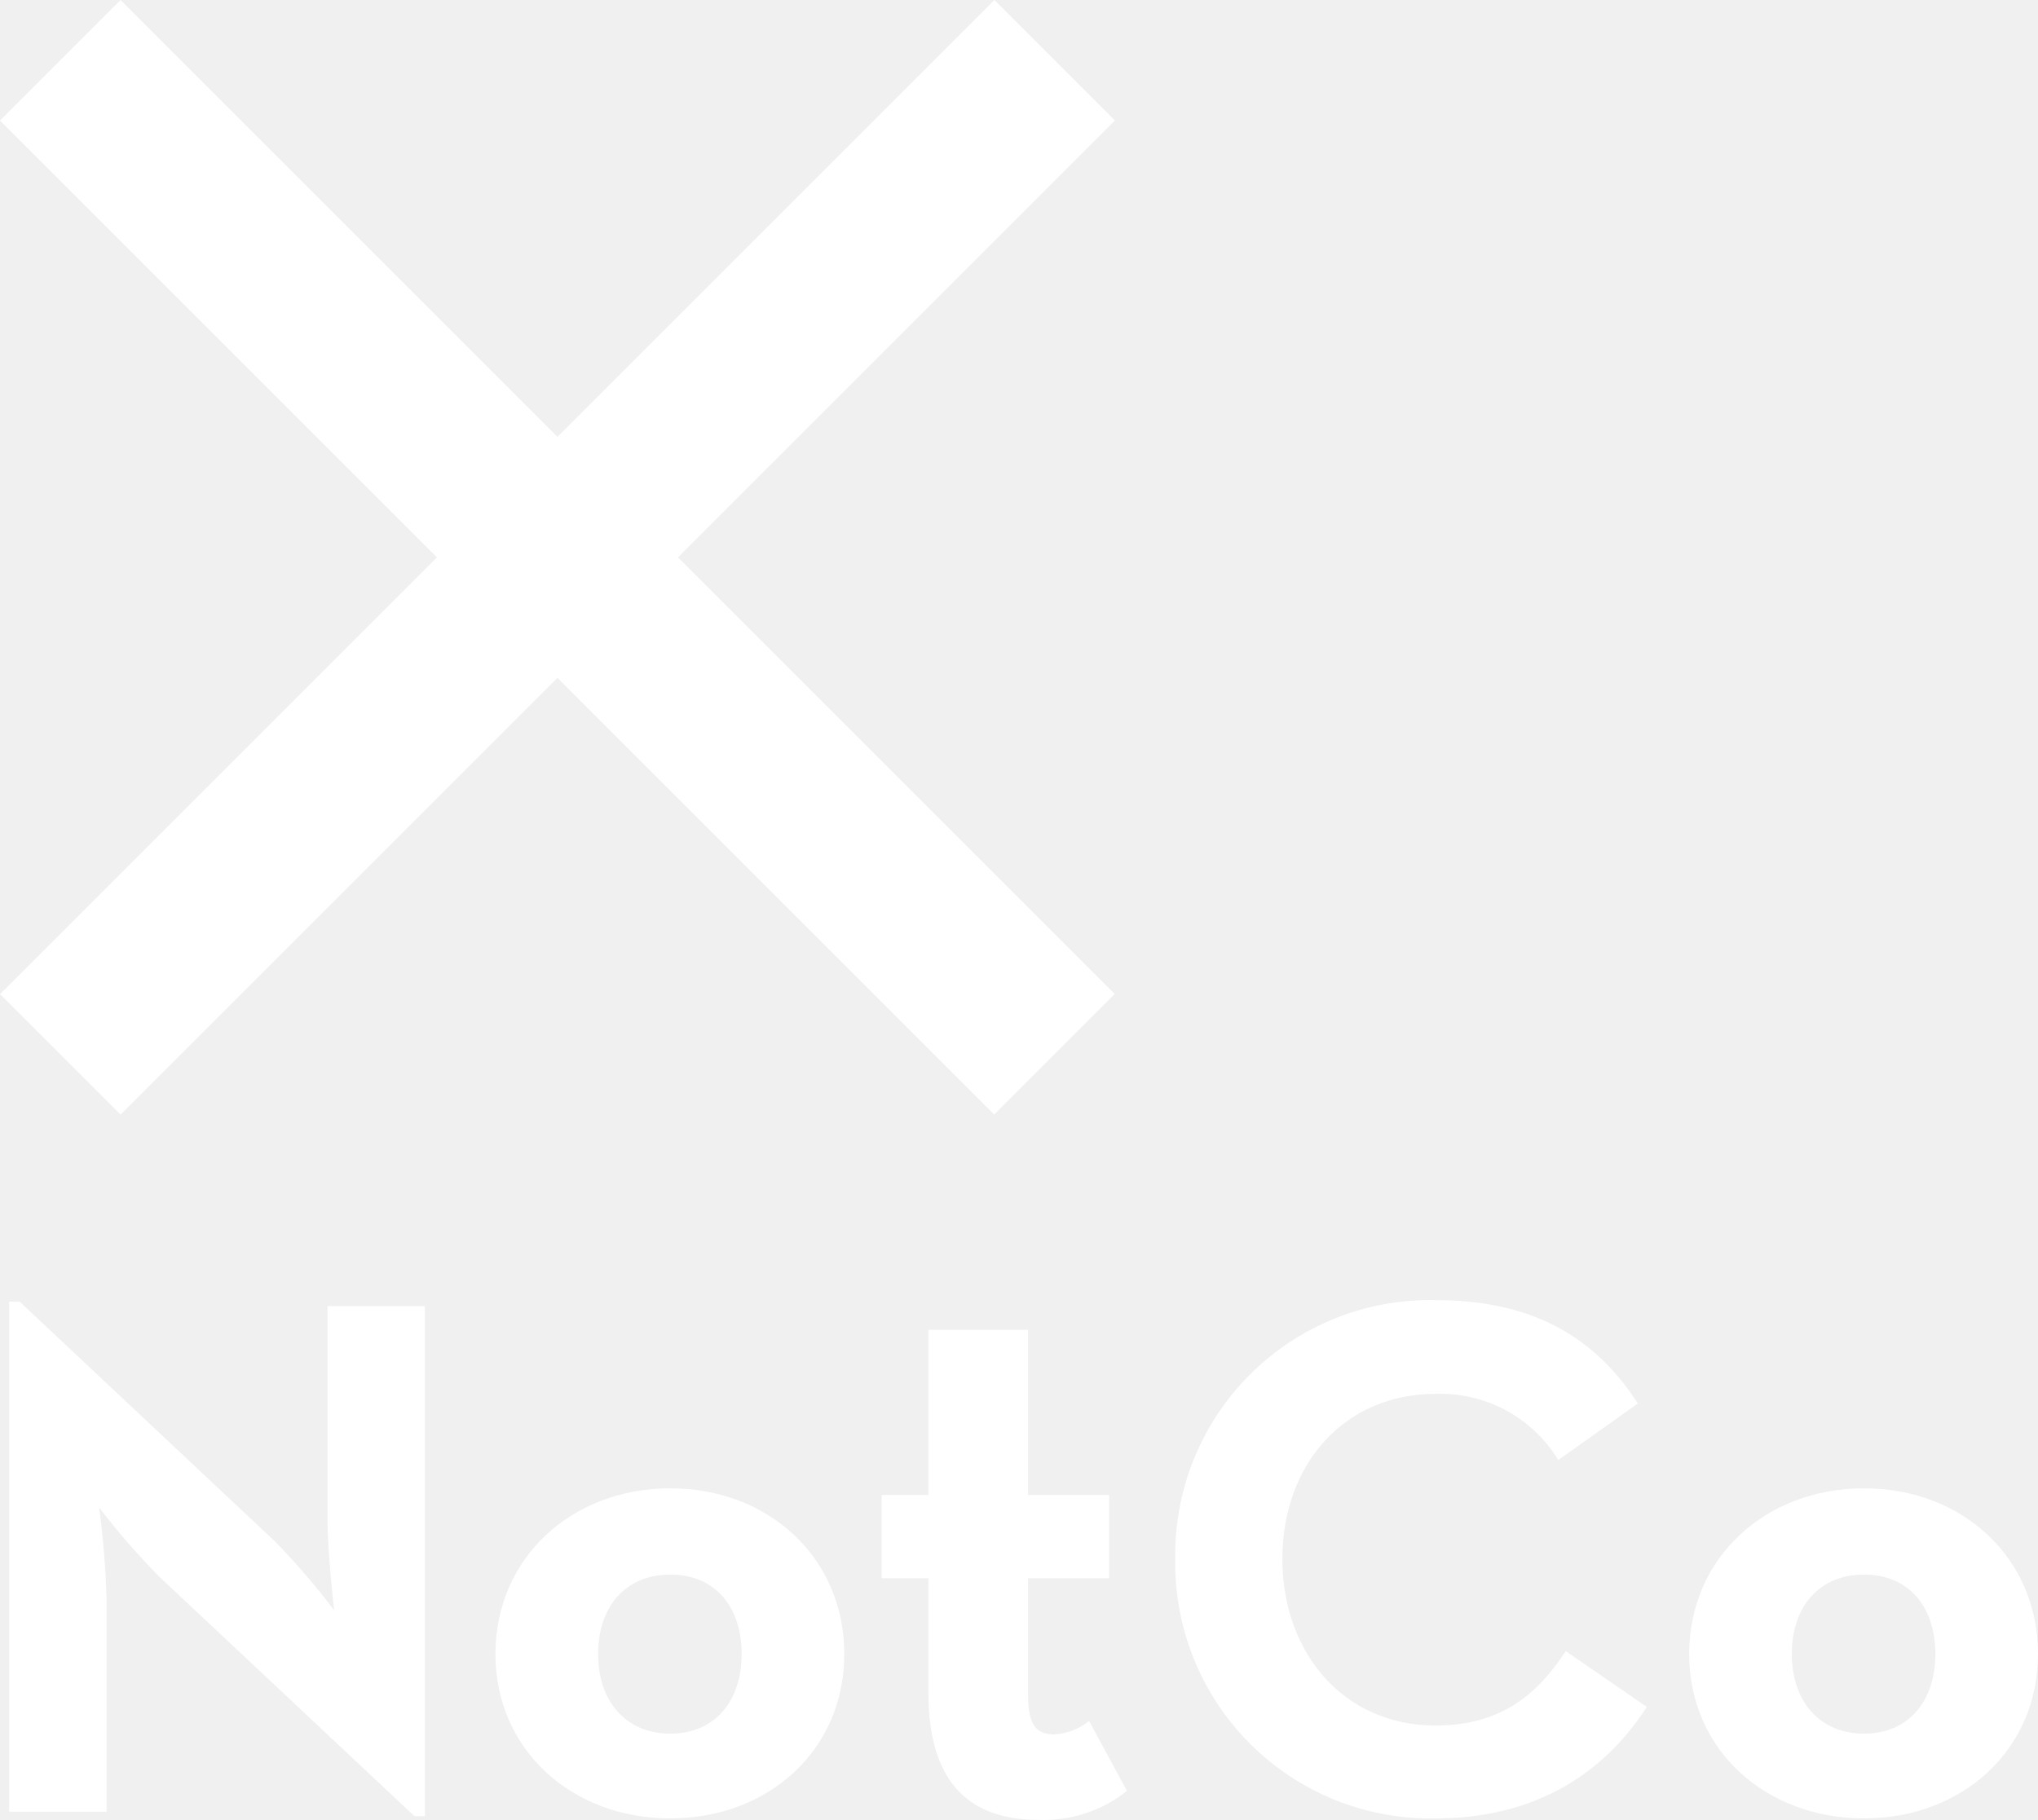
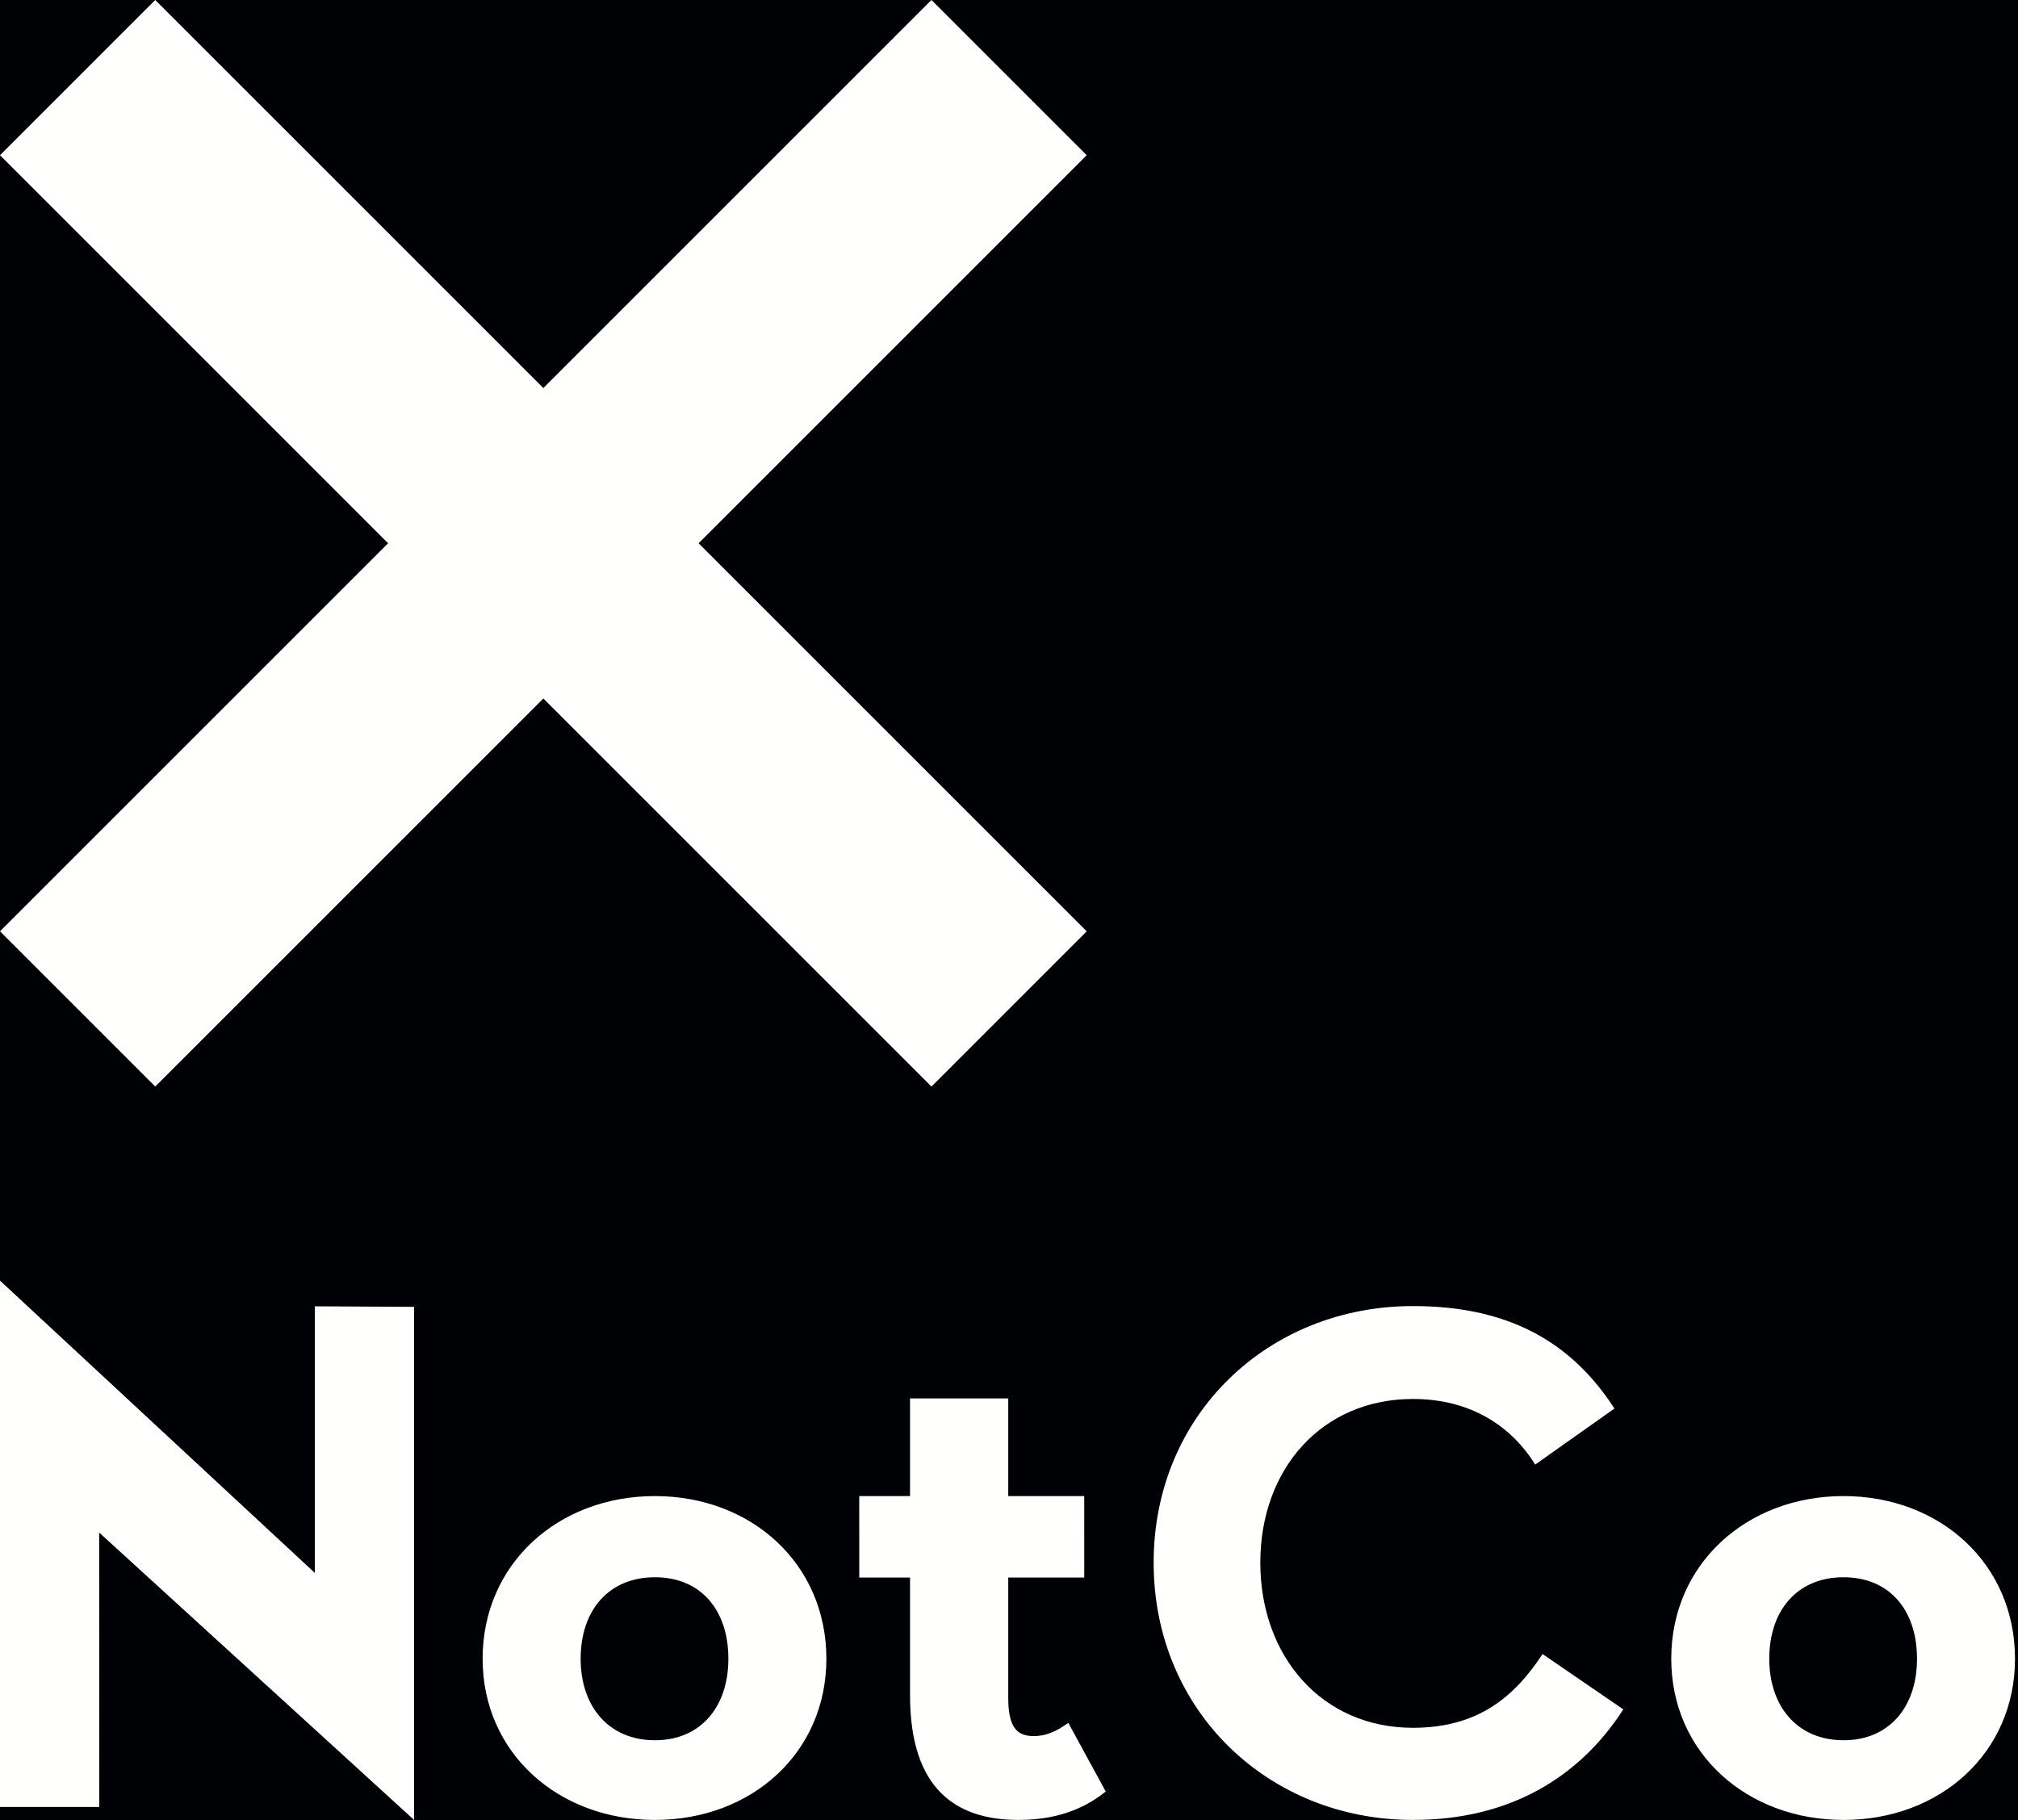
- <svg xmlns="http://www.w3.org/2000/svg" width="142.245" height="127.046" viewBox="0 0 142.245 127.046">
-   <g id="Grupo_541" data-name="Grupo 541" transform="translate(-85 -63)">
-     <g id="Grupo_540" data-name="Grupo 540">
-       <g id="Grupo_539" data-name="Grupo 539">
-         <g id="Grupo_538" data-name="Grupo 538">
-           <g id="Grupo_537" data-name="Grupo 537">
-             <g id="Grupo_536" data-name="Grupo 536">
-               <g id="Grupo_110" data-name="Grupo 110" transform="translate(-708.269 -210.869)">
-                 <rect id="Rectángulo_2" data-name="Rectángulo 2" width="11.897" height="98.146" transform="matrix(0.707, -0.707, 0.707, 0.707, 793.269, 282.282)" fill="#fff" />
-                 <rect id="Rectángulo_3" data-name="Rectángulo 3" width="98.146" height="11.896" transform="translate(793.271 343.269) rotate(-45)" fill="#fff" />
-                 <path id="Trazado_1" data-name="Trazado 1" d="M89.316,117.558a52.737,52.737,0,0,1-4.2-4.826,61.827,61.827,0,0,1,.521,6.433v14.8h-6.8V98.35h.726l17.8,16.719a49.461,49.461,0,0,1,4.155,4.827s-.465-4-.465-6.44V98.664h6.8v35.608h-.731Z" transform="translate(715.072 266.382)" fill="#fff" />
-                 <path id="Trazado_2" data-name="Trazado 2" d="M98.621,117.521c0-6.745,5.351-11.573,12.2-11.573s12.147,4.827,12.147,11.573c0,6.7-5.292,11.47-12.147,11.47s-12.2-4.769-12.2-11.47m17.184,0c0-3.321-1.868-5.551-4.982-5.551s-5.037,2.23-5.037,5.551c0,3.273,1.92,5.553,5.037,5.553s4.982-2.28,4.982-5.553" transform="translate(729.229 271.819)" fill="#fff" />
-                 <path id="Trazado_3" data-name="Trazado 3" d="M117.6,124.834V116.84h-3.266v-5.812H117.6V99.5h6.956v11.528h5.659v5.812h-5.659v8.2c0,2.234.729,2.7,1.815,2.7a4.285,4.285,0,0,0,2.443-.933l2.645,4.879a9.308,9.308,0,0,1-6.174,2.024c-4.465,0-7.685-2.232-7.685-8.876" transform="translate(740.468 267.205)" fill="#fff" />
-                 <path id="Trazado_4" data-name="Trazado 4" d="M126.28,116.356A17.78,17.78,0,0,1,144.449,98.29c6.383,0,10.953,2.287,14.12,7.217l-5.556,3.946a9.62,9.62,0,0,0-8.564-4.618c-6.387,0-10.692,4.93-10.692,11.521s4.306,11.631,10.692,11.631c4.567,0,7.112-2.18,9.085-5.193l5.656,3.892c-3.064,4.776-7.941,7.786-14.741,7.786a17.821,17.821,0,0,1-18.169-18.117" transform="translate(749.018 266.34)" fill="#fff" />
-                 <path id="Trazado_5" data-name="Trazado 5" d="M147.189,117.521c0-6.745,5.349-11.573,12.2-11.573s12.147,4.827,12.147,11.573c0,6.7-5.3,11.47-12.147,11.47s-12.2-4.769-12.2-11.47m17.182,0c0-3.321-1.868-5.551-4.982-5.551s-5.037,2.23-5.037,5.551c0,3.273,1.92,5.553,5.037,5.553s4.982-2.28,4.982-5.553" transform="translate(763.978 271.819)" fill="#fff" />
-               </g>
-             </g>
-           </g>
-         </g>
+ <svg xmlns="http://www.w3.org/2000/svg" xmlns:xlink="http://www.w3.org/1999/xlink" width="306px" height="276px" viewBox="0 0 306 276" version="1.1">
+   <defs>
+     <polygon id="path-1" points="0.06 0 2312.77 0 2312.77 599.94 0.06 599.94" />
+   </defs>
+   <g id="Page-1" stroke="none" stroke-width="1" fill="none" fill-rule="evenodd">
+     <g id="NotCo-Logo" transform="translate(-620, -162)">
+       <g id="Group-5">
+         <mask id="mask-2" fill="white">
+           <use xlink:href="#path-1" />
+         </mask>
+         <g id="Clip-2" />
+         <polygon id="Fill-3" fill="#000105" mask="url(#mask-2)" points="472.773 599.94 1072.77 599.94 1072.77 0 472.773 0" />
      </g>
+       <path d="M784.784,185.537 L761.244,161.996 L702.392,220.848 L643.54,161.996 L620,185.537 L678.852,244.388 L620,303.24 L643.54,326.781 L702.392,267.929 L761.244,326.781 L784.784,303.24 L725.933,244.388 L784.784,185.537 Z M910.686,413.558 C910.686,406.165 906.504,401.198 899.544,401.198 C892.579,401.198 888.283,406.165 888.283,413.558 C888.283,420.834 892.579,425.918 899.544,425.918 C906.504,425.918 910.686,420.834 910.686,413.558 Z M873.42,413.558 C873.42,399.178 884.867,388.887 899.541,388.887 C914.211,388.887 925.545,399.178 925.545,413.558 C925.545,427.826 914.211,438.004 899.541,438.004 C884.867,438.004 873.42,427.826 873.42,413.558 Z M682.79,438.004 L682.79,360.189 L667.735,360.108 L667.735,400.535 L620,356.211 C620,356.211 620,410.428 620,436.039 C625.057,436.039 630.522,436.039 635.055,436.039 C635.055,421.152 635.04,394.423 635.04,394.423 L682.79,438.004 Z M794.933,398.983 C794.933,376.51 812.344,360.072 834.25,360.072 C848.067,360.072 857.955,364.993 864.806,375.613 L852.787,384.112 C849.193,378.299 843.014,374.161 834.25,374.161 C820.434,374.161 811.109,384.781 811.109,398.983 C811.109,413.181 820.434,424.029 834.25,424.029 C844.134,424.029 849.641,419.331 853.907,412.845 L866.155,421.234 C859.524,431.517 848.968,438.004 834.25,438.004 C812.344,438.004 794.933,421.457 794.933,398.983 Z M757.994,419.087 L757.994,401.241 L750.295,401.241 L750.29,388.885 L757.994,388.885 L757.994,374.078 L772.886,374.078 L772.886,388.885 L784.407,388.885 L784.411,401.241 L772.886,401.241 L772.886,419.529 C772.886,424.285 774.443,425.285 776.777,425.285 C779.22,425.285 780.998,423.956 781.998,423.29 L787.668,433.688 C785.333,435.571 781.333,438.003 774.443,438.003 C764.886,438.003 757.994,433.247 757.994,419.087 Z M730.448,413.558 C730.448,406.165 726.267,401.198 719.307,401.198 C712.341,401.198 708.046,406.165 708.046,413.558 C708.046,420.834 712.341,425.918 719.307,425.918 C726.267,425.918 730.448,420.834 730.448,413.558 Z M693.183,413.558 C693.183,399.178 704.63,388.887 719.304,388.887 C733.973,388.887 745.308,399.178 745.308,413.558 C745.308,427.826 733.973,438.004 719.304,438.004 C704.63,438.004 693.183,427.826 693.183,413.558 L693.183,413.558 Z" id="Fill-6" fill="#FFFFFE" />
    </g>
  </g>
</svg>
